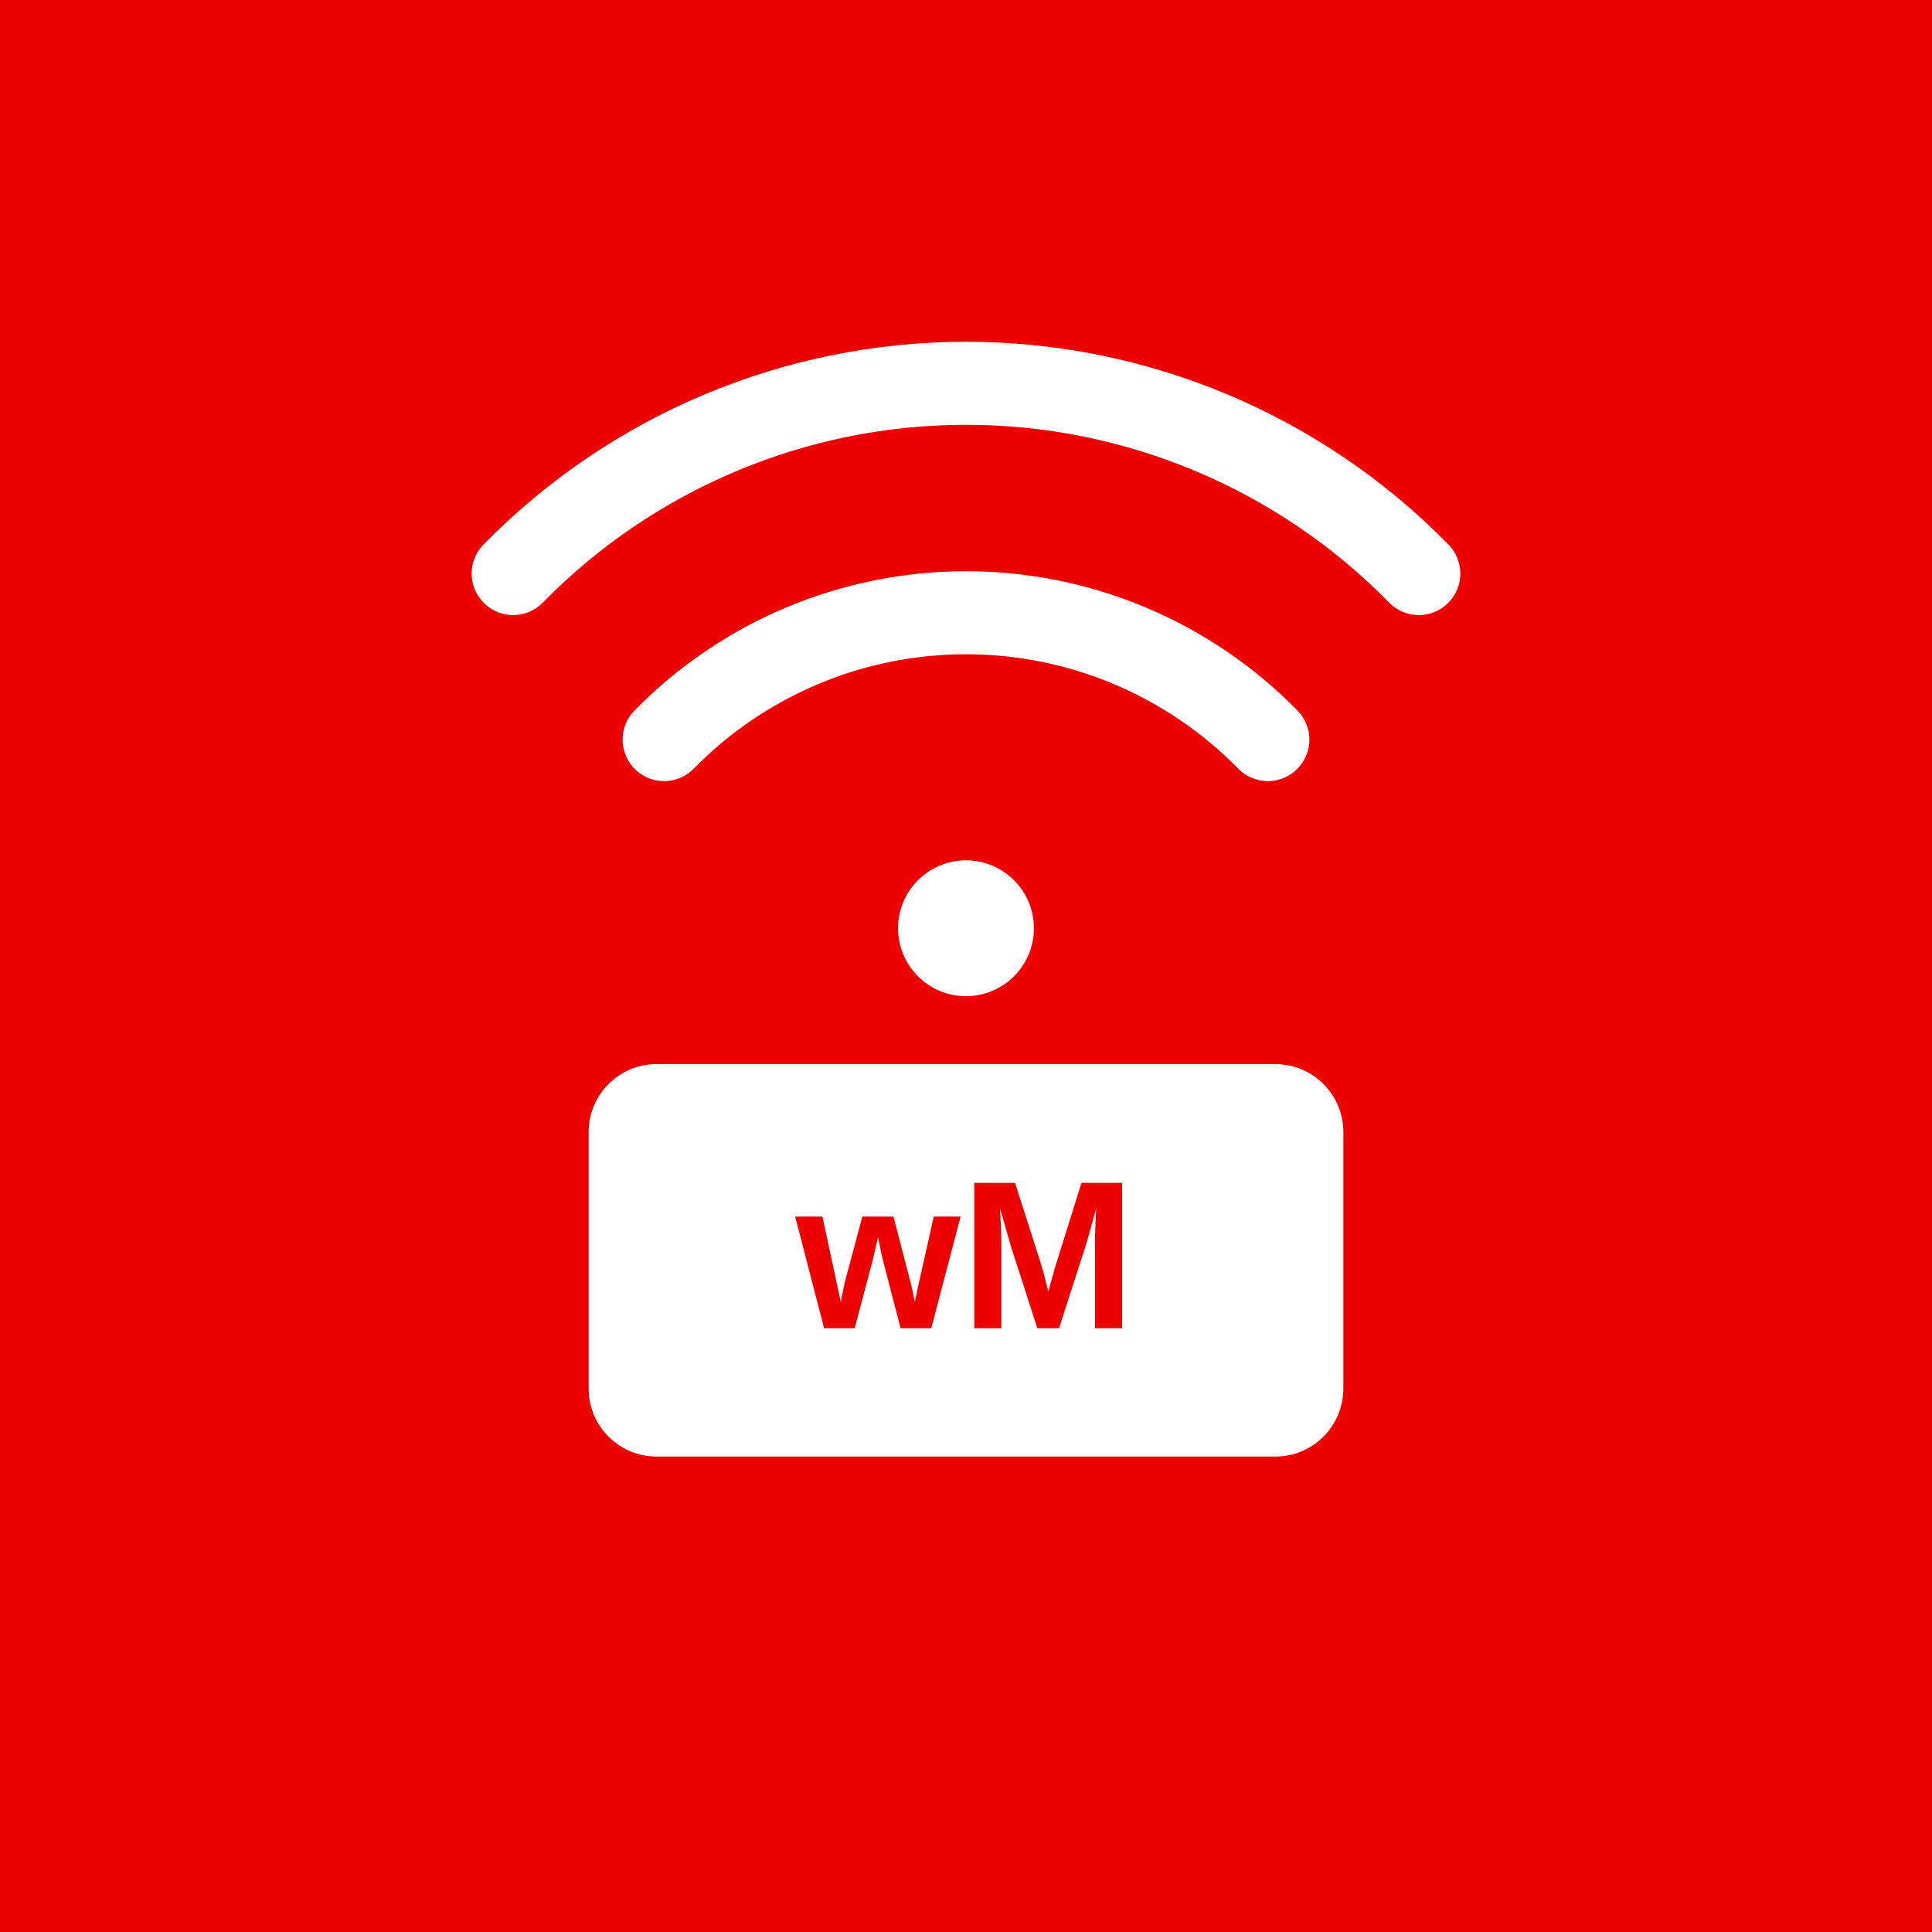
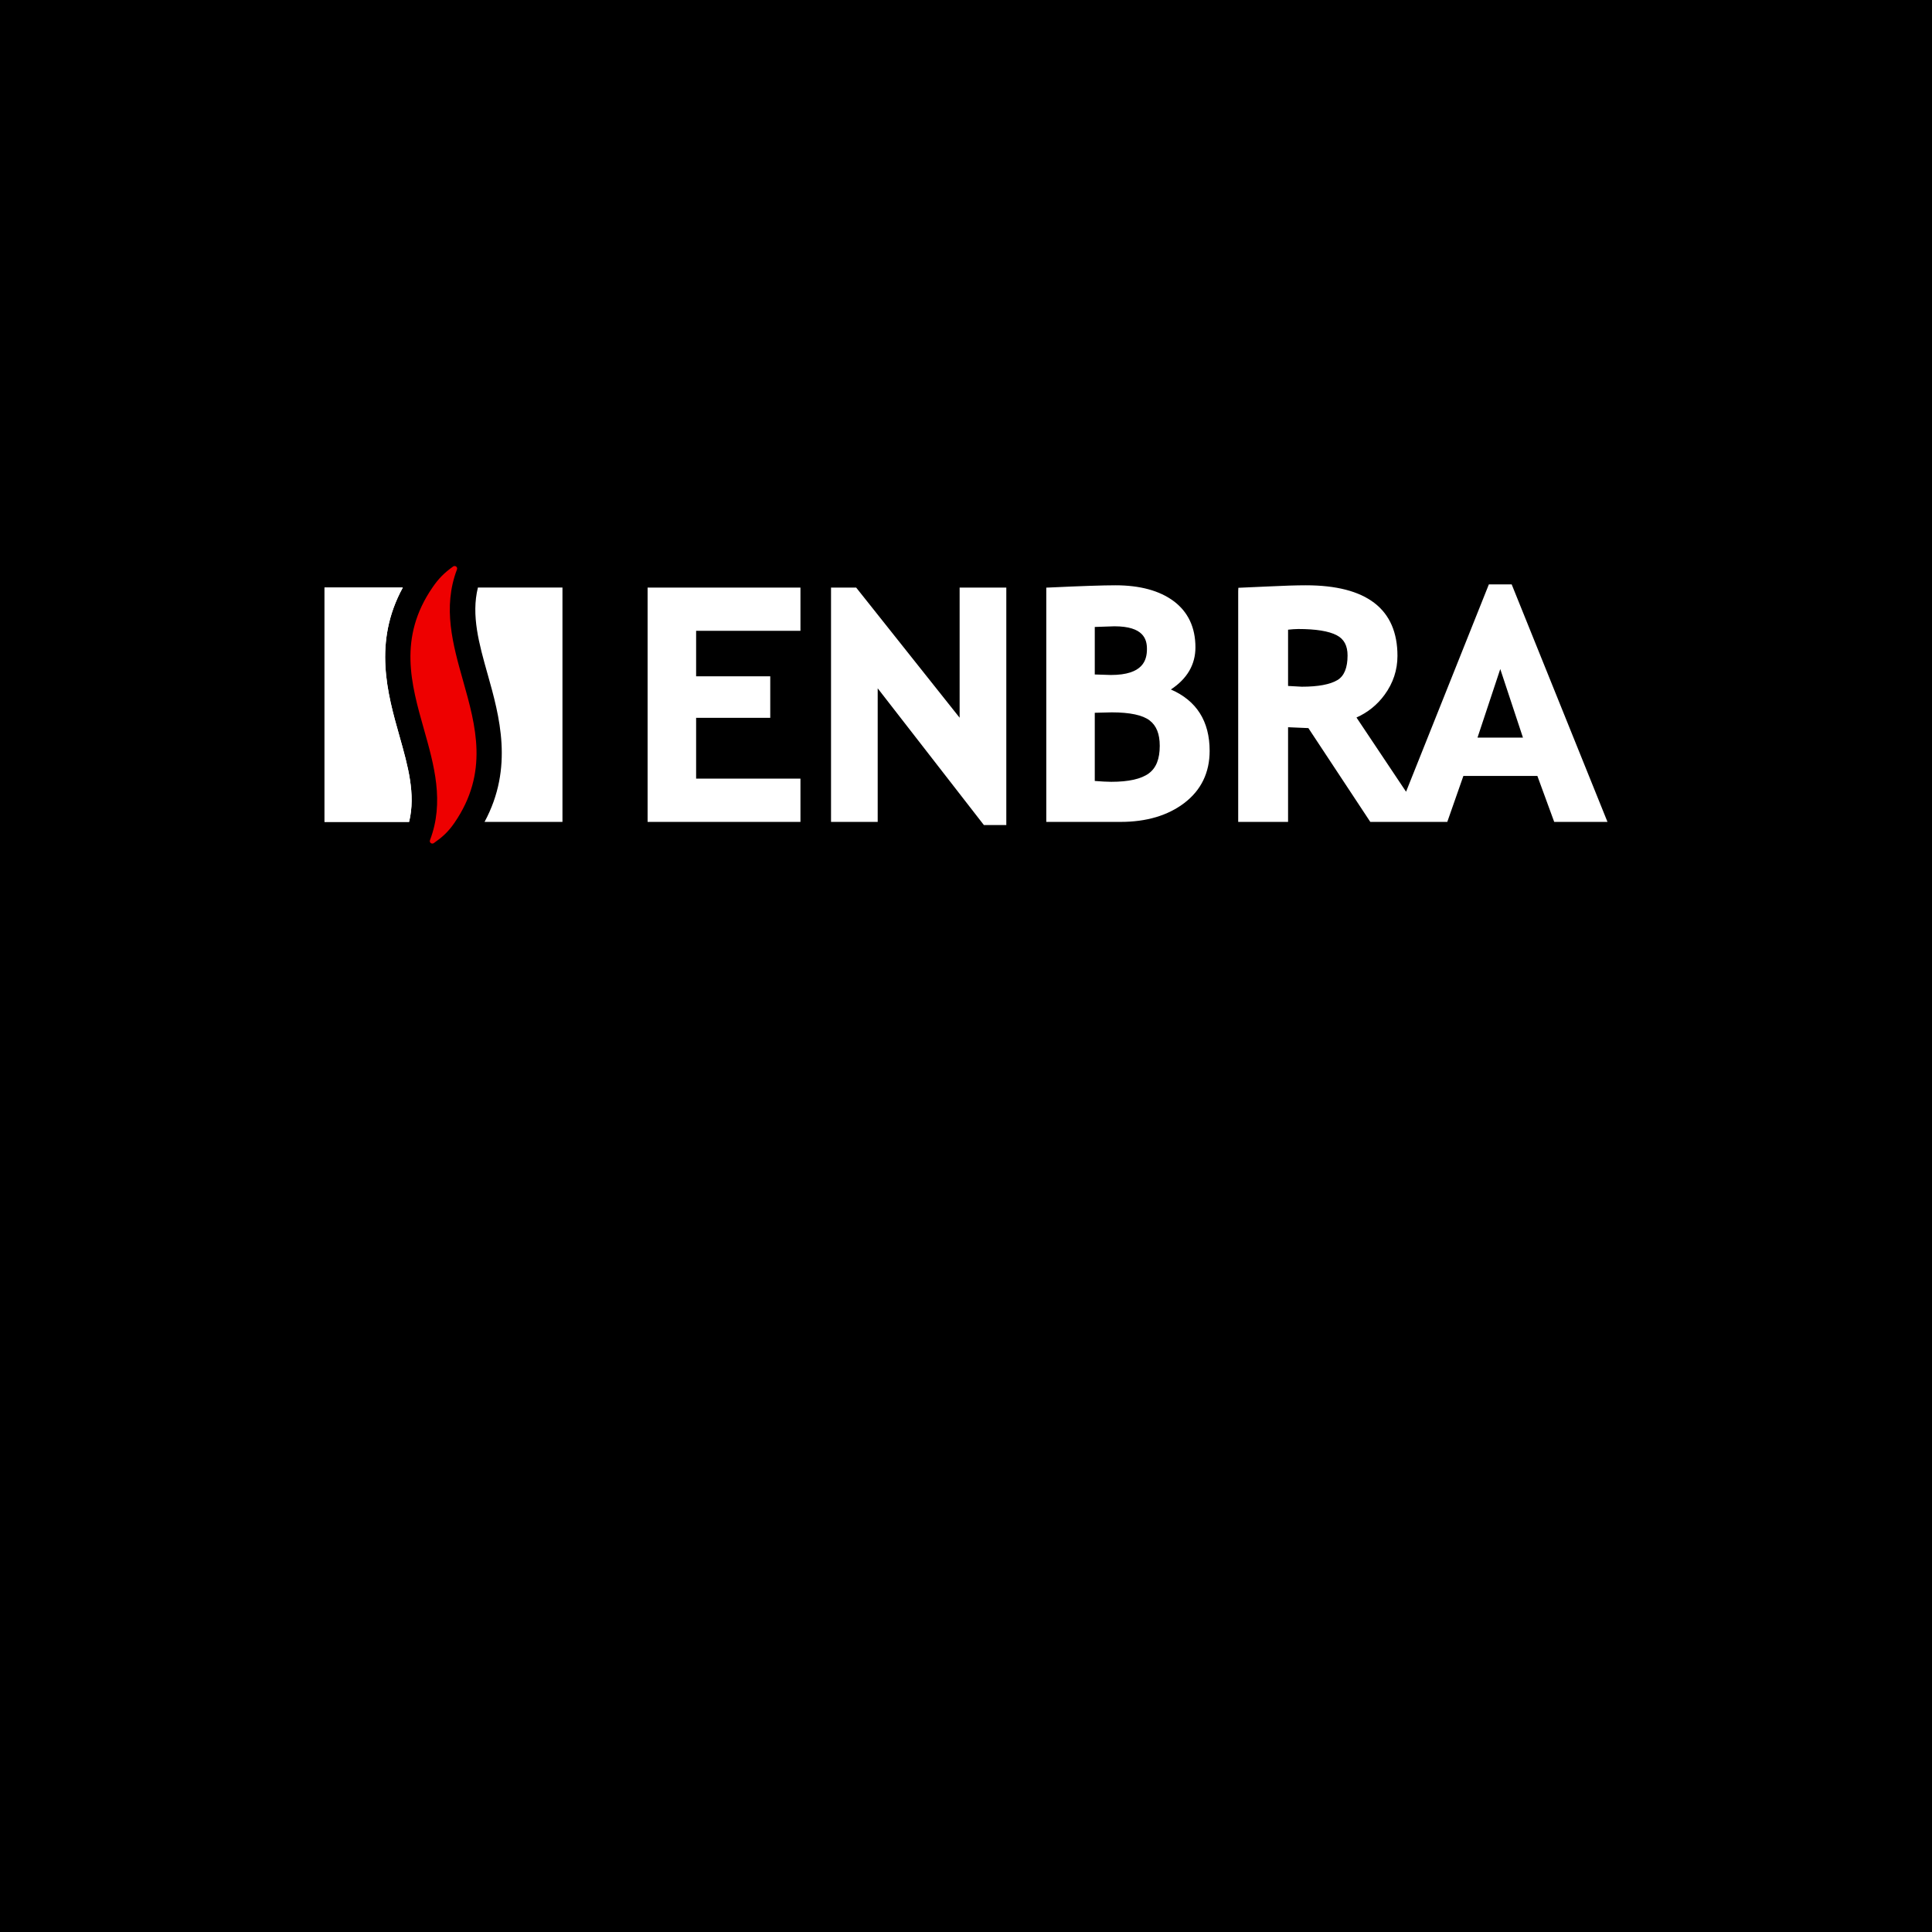
- <svg xmlns="http://www.w3.org/2000/svg" viewBox="0 0 512 512">
-   <rect width="512" height="512" fill="#ee0000" />
-   <g fill="none" stroke="#fff" stroke-linecap="round" stroke-width="22">
-     <path d="M176 196a112 112 0 0 1 160 0" />
-     <path d="M136 152a168 168 0 0 1 240 0" />
+ <svg xmlns="http://www.w3.org/2000/svg" viewBox="0 0 512 512" width="512" height="512">
+   <rect width="512" height="512" fill="#000000" />
+   <g transform="translate(86 150) scale(1.634615)">
+     <path d="M186.926 27.823C187.315 26.637 189.808 19.136 190.617 16.702C191.421 19.138 193.908 26.639 194.297 27.823H186.926ZM164.216 18.494C163.031 19.205 161.086 19.567 158.436 19.567C158.436 19.567 156.918 19.486 156.215 19.445V10.324C156.781 10.265 157.349 10.213 157.868 10.213C160.722 10.213 162.821 10.55 164.108 11.227C165.286 11.841 165.86 12.91 165.86 14.503C165.86 16.5 165.31 17.843 164.216 18.494ZM192.469 2.982H188.767L175.344 36.593C172.164 31.835 167.752 25.231 167.306 24.56C169.101 23.761 170.648 22.542 171.868 20.868C173.249 18.977 173.95 16.861 173.95 14.569C173.95 6.976 168.952 3.125 159.097 3.125C157.552 3.125 155.563 3.189 153.013 3.313L148.155 3.53L148.13 4.088V41.485H156.215V26.136C157.046 26.167 159.046 26.254 159.508 26.278C159.829 26.763 169.547 41.485 169.547 41.485H182.028C182.028 41.485 184.388 34.739 184.638 34.033H196.633C196.892 34.728 199.363 41.485 199.363 41.485H208L192.469 2.982ZM52.38 41.485H77.161V34.471H60.246V24.61H72.265V17.884H60.246V10.505H77.161V3.493H52.38V41.485ZM102.967 24.593C101.093 22.235 86.192 3.493 86.192 3.493H82.118V41.485H89.684V19.83C91.574 22.262 106.901 41.996 106.901 41.996H110.535V3.493H102.967V24.593ZM133.645 33.615C132.42 34.523 130.371 34.985 127.553 34.985C126.862 34.985 125.933 34.93 124.877 34.848V23.794C125.664 23.776 127.628 23.726 127.628 23.726C130.577 23.726 132.646 24.168 133.775 25.041C134.878 25.886 135.411 27.231 135.411 29.153C135.411 31.276 134.831 32.736 133.645 33.615ZM124.877 9.88C125.688 9.856 128.064 9.773 128.064 9.773C132.787 9.773 133.335 11.87 133.335 13.443C133.335 15.254 132.725 17.666 127.483 17.666C127.483 17.666 125.63 17.608 124.877 17.584V9.88ZM137.218 20.017C139.855 18.274 141.197 15.986 141.197 13.187C141.197 9.967 140.014 7.451 137.68 5.701C135.395 3.994 132.21 3.125 128.212 3.125C126.185 3.125 122.607 3.247 117.579 3.482L117.015 3.504V41.485H129.065C133.258 41.485 136.737 40.451 139.407 38.411C142.125 36.334 143.5 33.492 143.5 29.969C143.5 25.15 141.369 21.824 137.218 20.017Z" fill="#FFFFFF" />
+     <path d="M24.871 3.492C23.755 7.972 25.055 12.615 26.434 17.502L26.436 17.504C28.359 24.324 30.697 32.672 25.945 41.486H38.577V3.492H24.871ZM12.693 3.492H0V41.486H13.71C14.817 37.019 13.518 32.402 12.141 27.539C10.204 20.713 7.853 12.343 12.693 3.492Z" fill="#FFFFFF" />
+     <path d="M0 3.492H12.693C7.853 12.343 10.204 20.713 12.141 27.539C13.518 32.402 14.817 37.019 13.71 41.486H0V3.492Z" fill="#FFFFFF" />
+     <path d="M22.461 18.591C20.817 12.766 19.115 6.741 21.478 0.55C21.542 0.382 21.487 0.191 21.341 0.084C21.197 -0.027 20.998 -0.027 20.85 0.078C19.396 1.118 18.49 2.039 17.513 3.465C11.908 11.606 14.045 19.153 16.114 26.449C17.758 32.255 19.46 38.263 17.097 44.451C17.031 44.619 17.086 44.808 17.232 44.917C17.376 45.026 17.575 45.028 17.723 44.921C19.049 43.992 20.023 43.154 21.064 41.637C26.667 33.491 24.53 25.916 22.461 18.591Z" fill="#EE0000" />
  </g>
-   <circle cx="256" cy="246" r="18" fill="#fff" />
-   <rect x="156" y="282" width="200" height="104" rx="18" fill="#fff" />
-   <text x="256" y="352" text-anchor="middle" font-family="Arial,Helvetica,sans-serif" font-weight="700" font-size="56" fill="#ee0000">wM</text>
</svg>
